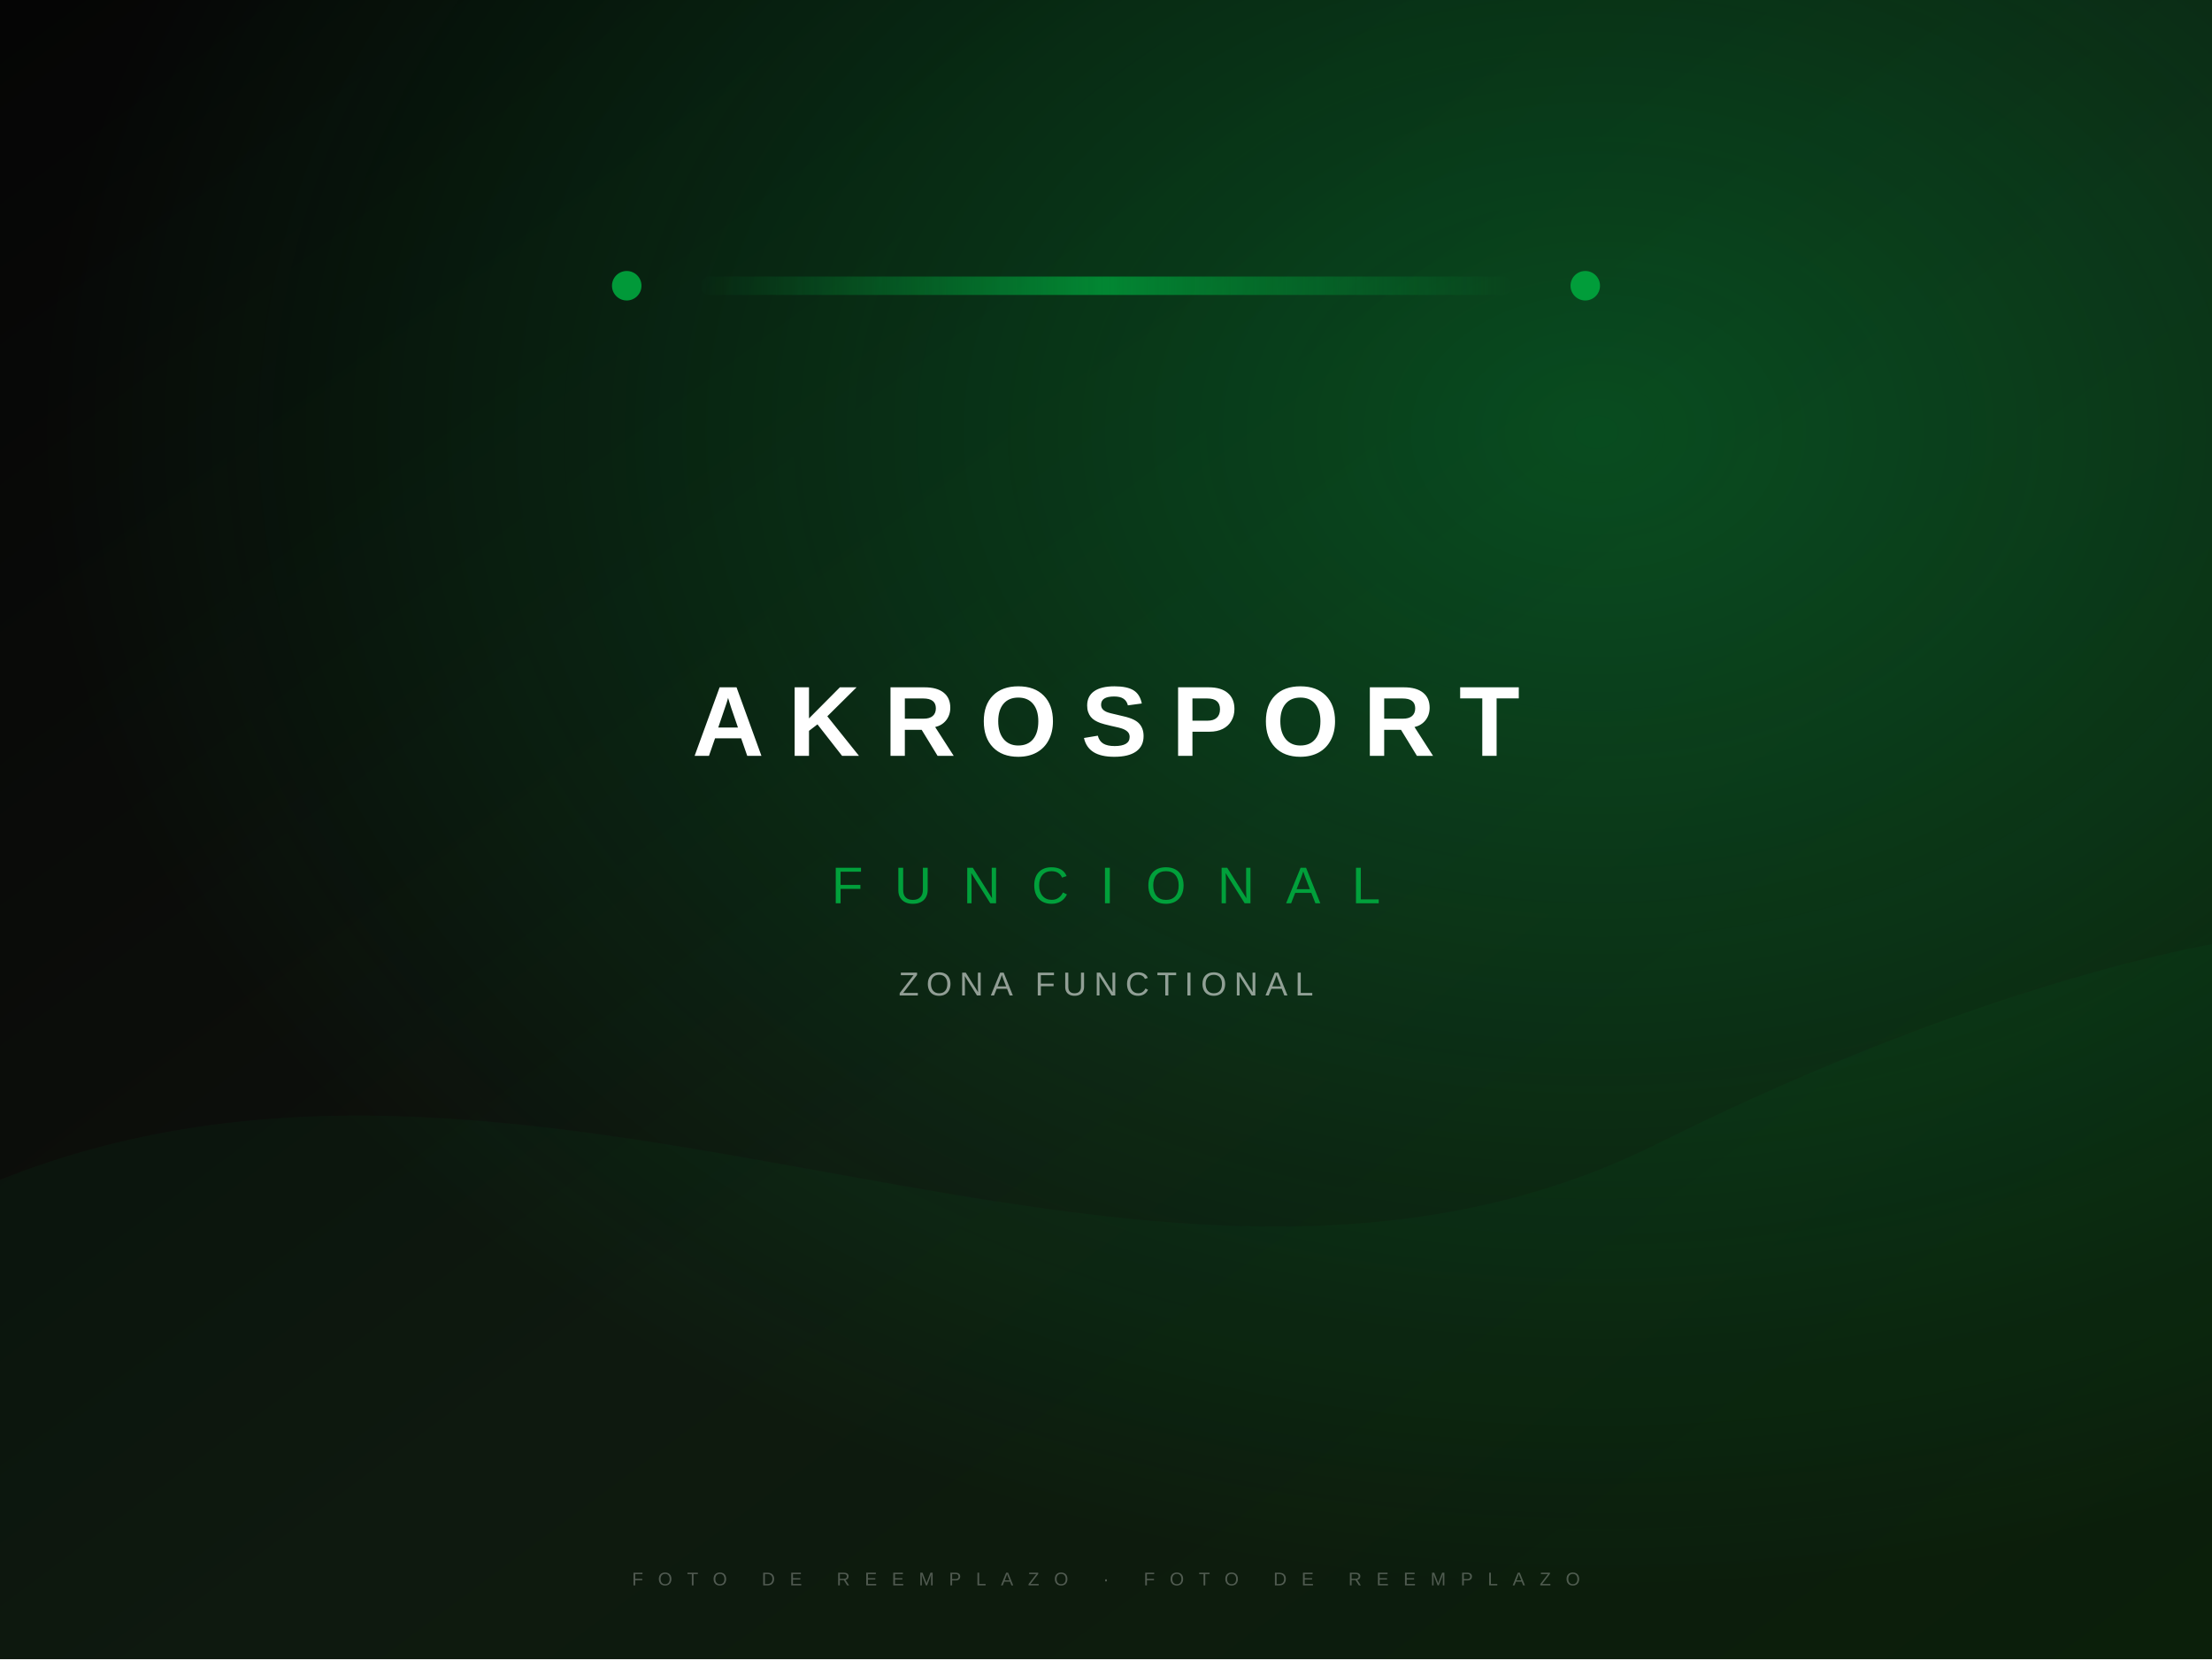
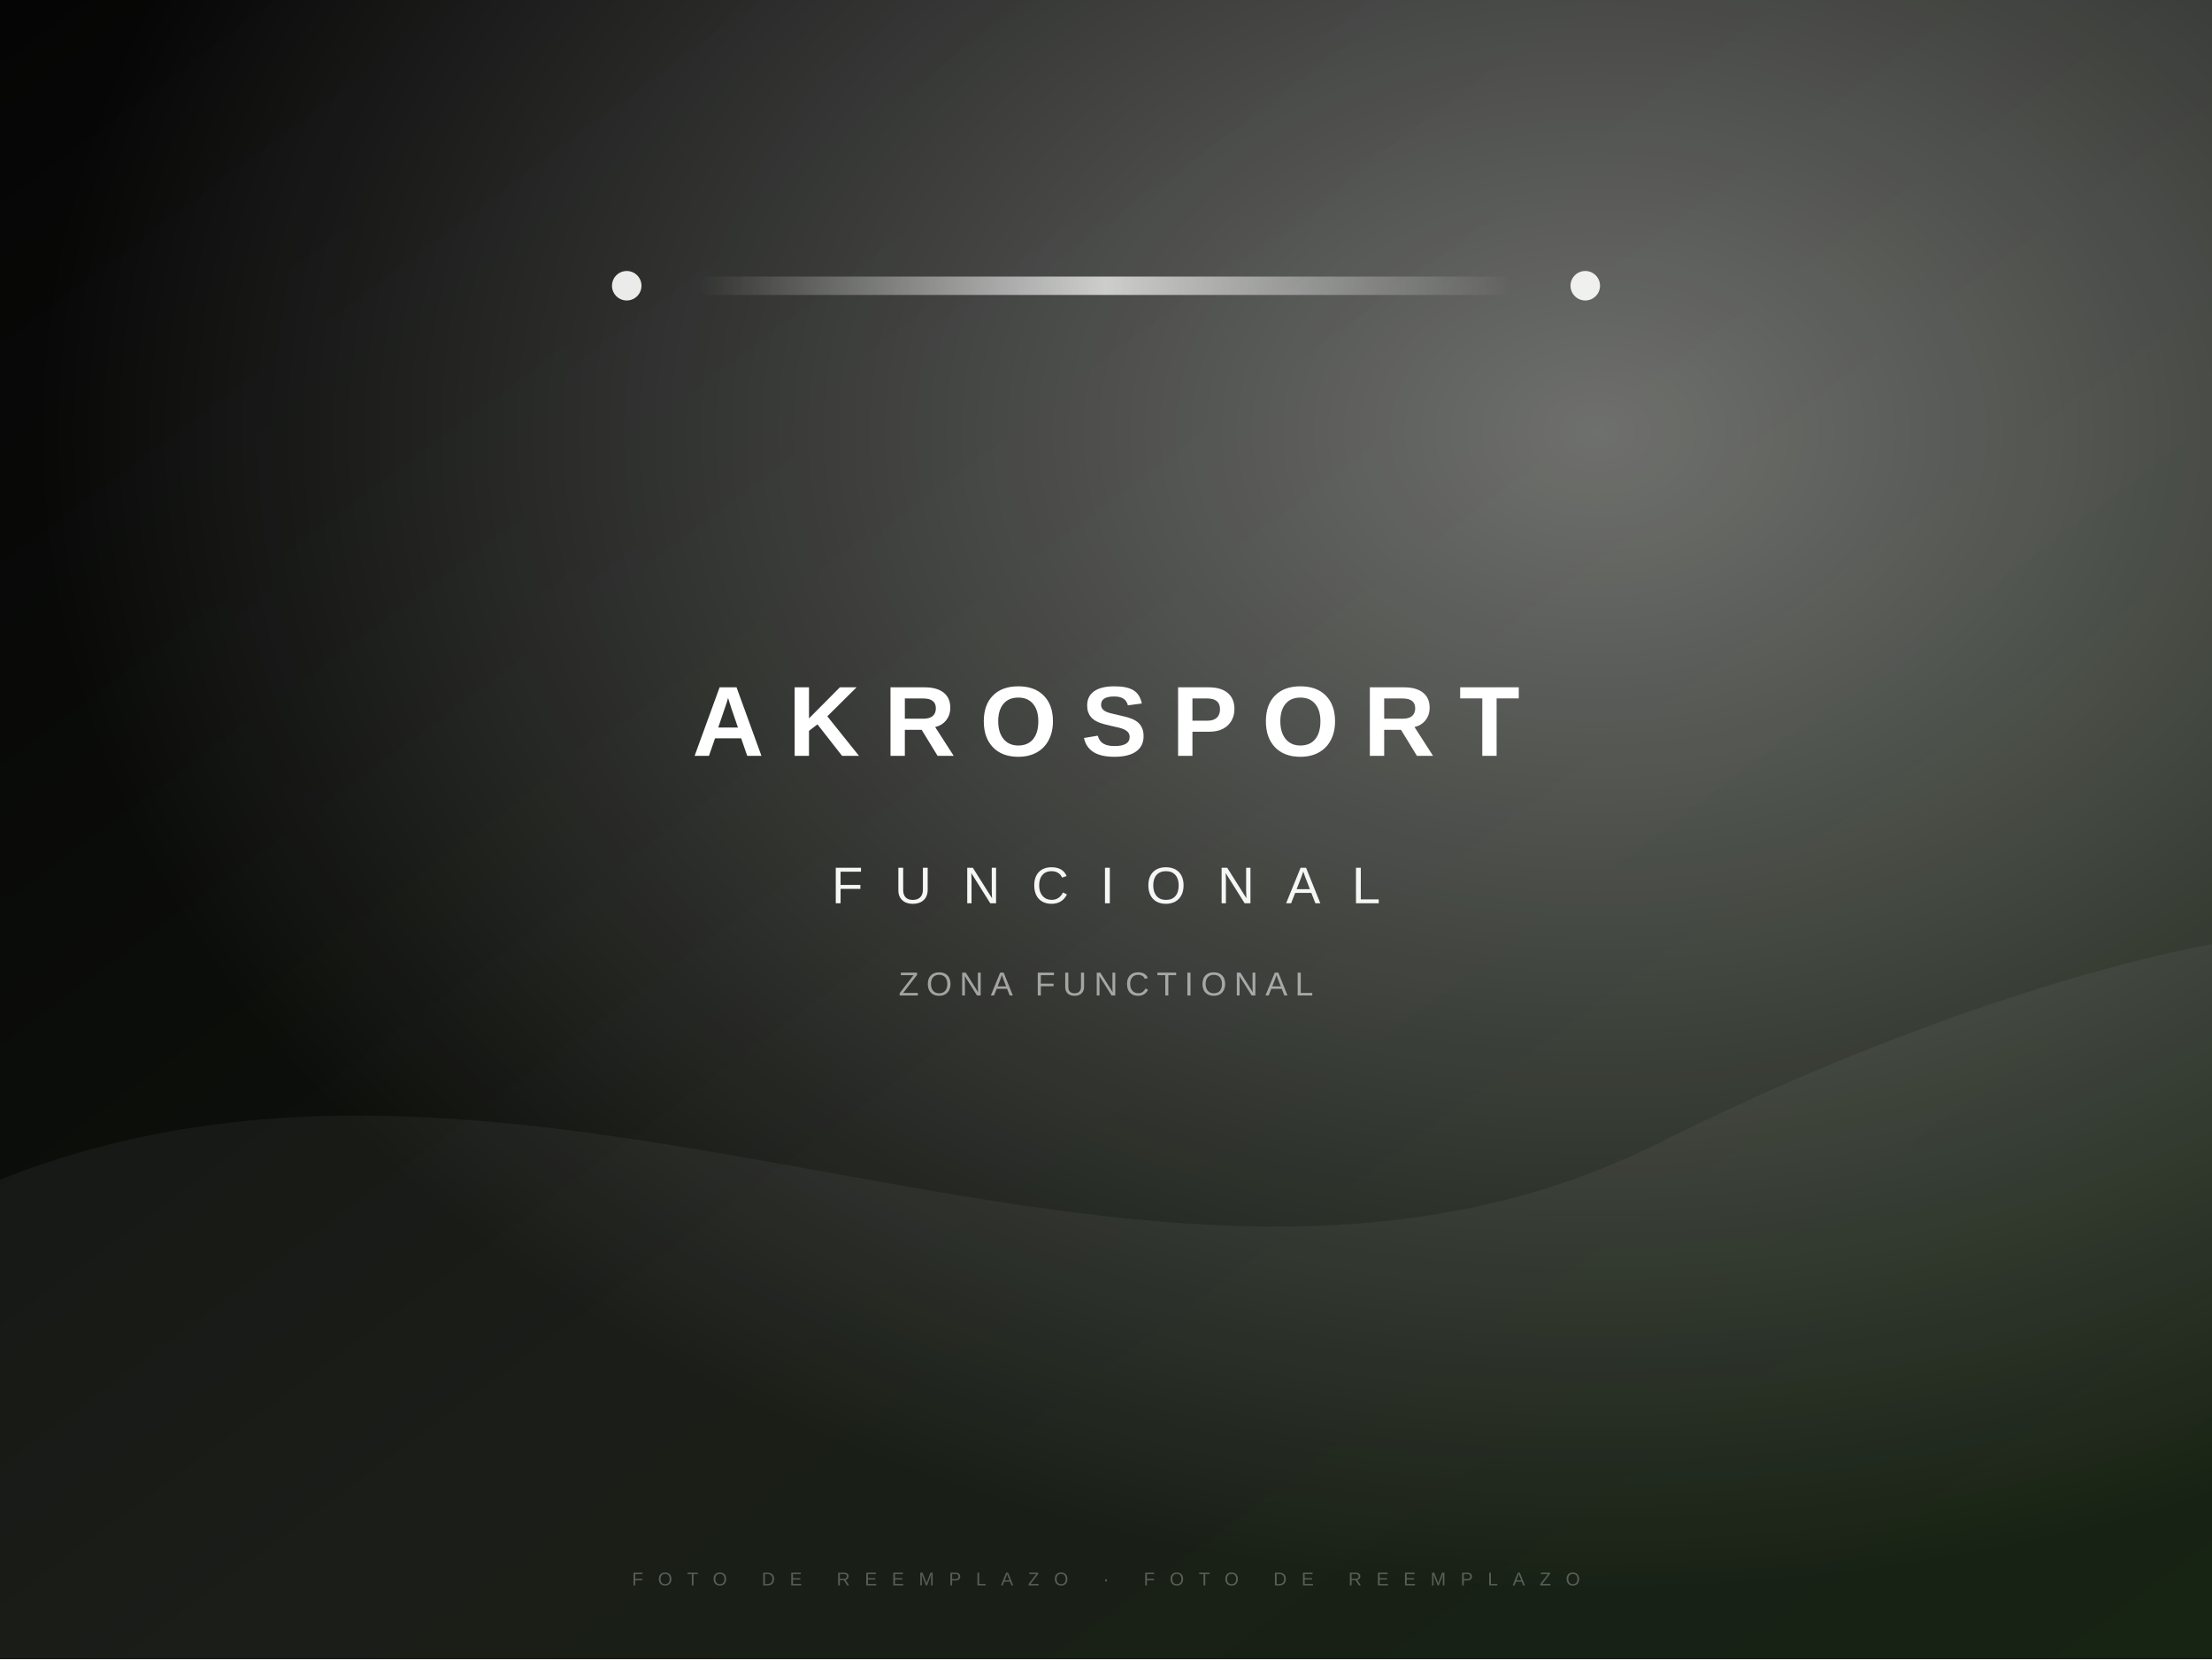
<svg xmlns="http://www.w3.org/2000/svg" width="1200" height="900" viewBox="0 0 1200 900">
  <defs>
    <linearGradient id="g" x1="0" y1="0" x2="1" y2="1">
      <stop offset="0%" stop-color="#050505" />
      <stop offset="55%" stop-color="#0f120d" />
      <stop offset="100%" stop-color="#0c1807" />
    </linearGradient>
    <radialGradient id="glow" cx="72%" cy="26%" r="70%">
-       <stop offset="0%" stop-color="#00A63D" stop-opacity="0.4" />
-       <stop offset="100%" stop-color="#00A63D" stop-opacity="0" />
+       <stop offset="0%" stop-color="#FFFFFF" stop-opacity="0.4" />
+       <stop offset="100%" stop-color="#FFFFFF" stop-opacity="0" />
    </radialGradient>
    <linearGradient id="line" x1="0" y1="0" x2="1" y2="0">
-       <stop offset="0%" stop-color="#00A63D" stop-opacity="0" />
-       <stop offset="50%" stop-color="#00A63D" stop-opacity="0.9" />
-       <stop offset="100%" stop-color="#00A63D" stop-opacity="0" />
+       <stop offset="0%" stop-color="#FFFFFF" stop-opacity="0" />
+       <stop offset="50%" stop-color="#FFFFFF" stop-opacity="0.9" />
+       <stop offset="100%" stop-color="#FFFFFF" stop-opacity="0" />
    </linearGradient>
  </defs>
  <rect width="1200" height="900" fill="url(#g)" />
  <rect width="1200" height="900" fill="url(#glow)" />
-   <path d="M 0 640 C 300 520, 620 760, 900 620 S 1400 480, 1200 560 L 1200 900 L 0 900 Z" fill="#00A63D" opacity="0.05" />
+   <path d="M 0 640 C 300 520, 620 760, 900 620 S 1400 480, 1200 560 L 1200 900 L 0 900 Z" fill="#FFFFFF" opacity="0.05" />
  <rect x="380" y="150" width="440" height="10" rx="5" fill="url(#line)" opacity="0.8" />
-   <circle cx="340" cy="155" r="8" fill="#00A63D" opacity="0.9" />
-   <circle cx="860" cy="155" r="8" fill="#00A63D" opacity="0.9" />
+   <circle cx="340" cy="155" r="8" fill="#FFFFFF" opacity="0.9" />
+   <circle cx="860" cy="155" r="8" fill="#FFFFFF" opacity="0.9" />
  <text x="600" y="410" text-anchor="middle" font-family="Arial Black, Arial, sans-serif" font-size="54" font-weight="900" letter-spacing="13" fill="#ffffff">AKROSPORT</text>
-   <text x="600" y="490" text-anchor="middle" font-family="Arial, sans-serif" font-size="28" letter-spacing="17" fill="#00A63D" opacity="0.95">FUNCIONAL</text>
+   <text x="600" y="490" text-anchor="middle" font-family="Arial, sans-serif" font-size="28" letter-spacing="17" fill="#FFFFFF" opacity="0.95">FUNCIONAL</text>
  <text x="600" y="540" text-anchor="middle" font-family="Arial, sans-serif" font-size="18" letter-spacing="4" fill="#ffffff" opacity="0.55">ZONA FUNCTIONAL</text>
  <text x="600" y="860" text-anchor="middle" font-family="Arial, sans-serif" font-size="10" letter-spacing="8" fill="#ffffff" opacity="0.28">FOTO DE REEMPLAZO · FOTO DE REEMPLAZO</text>
</svg>
